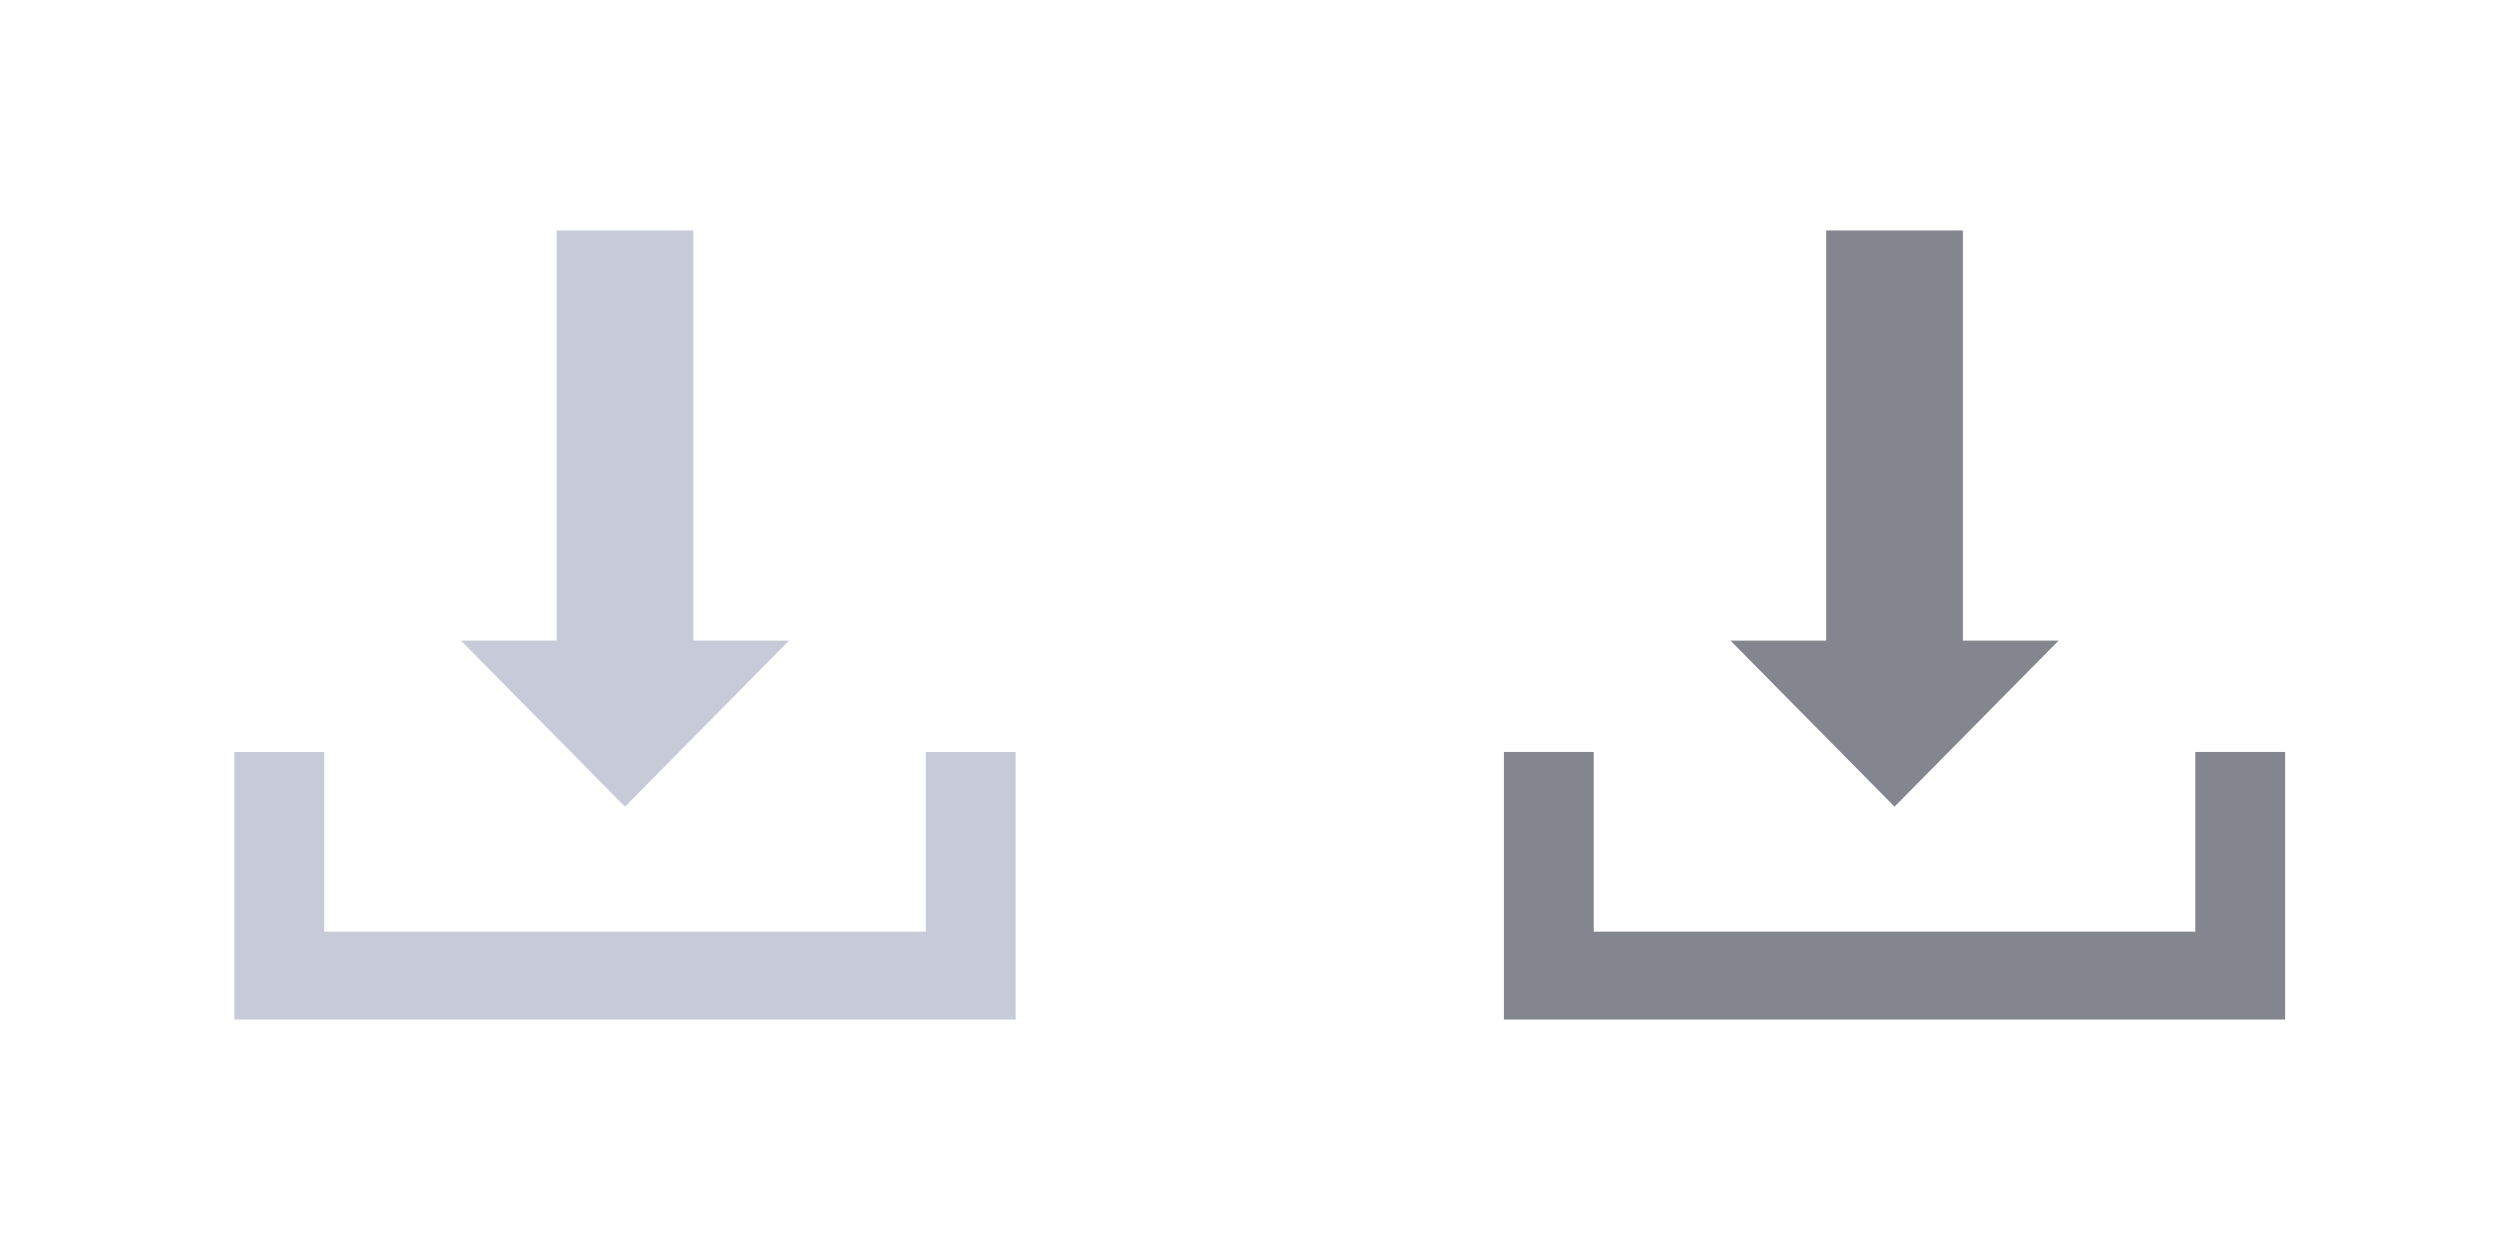
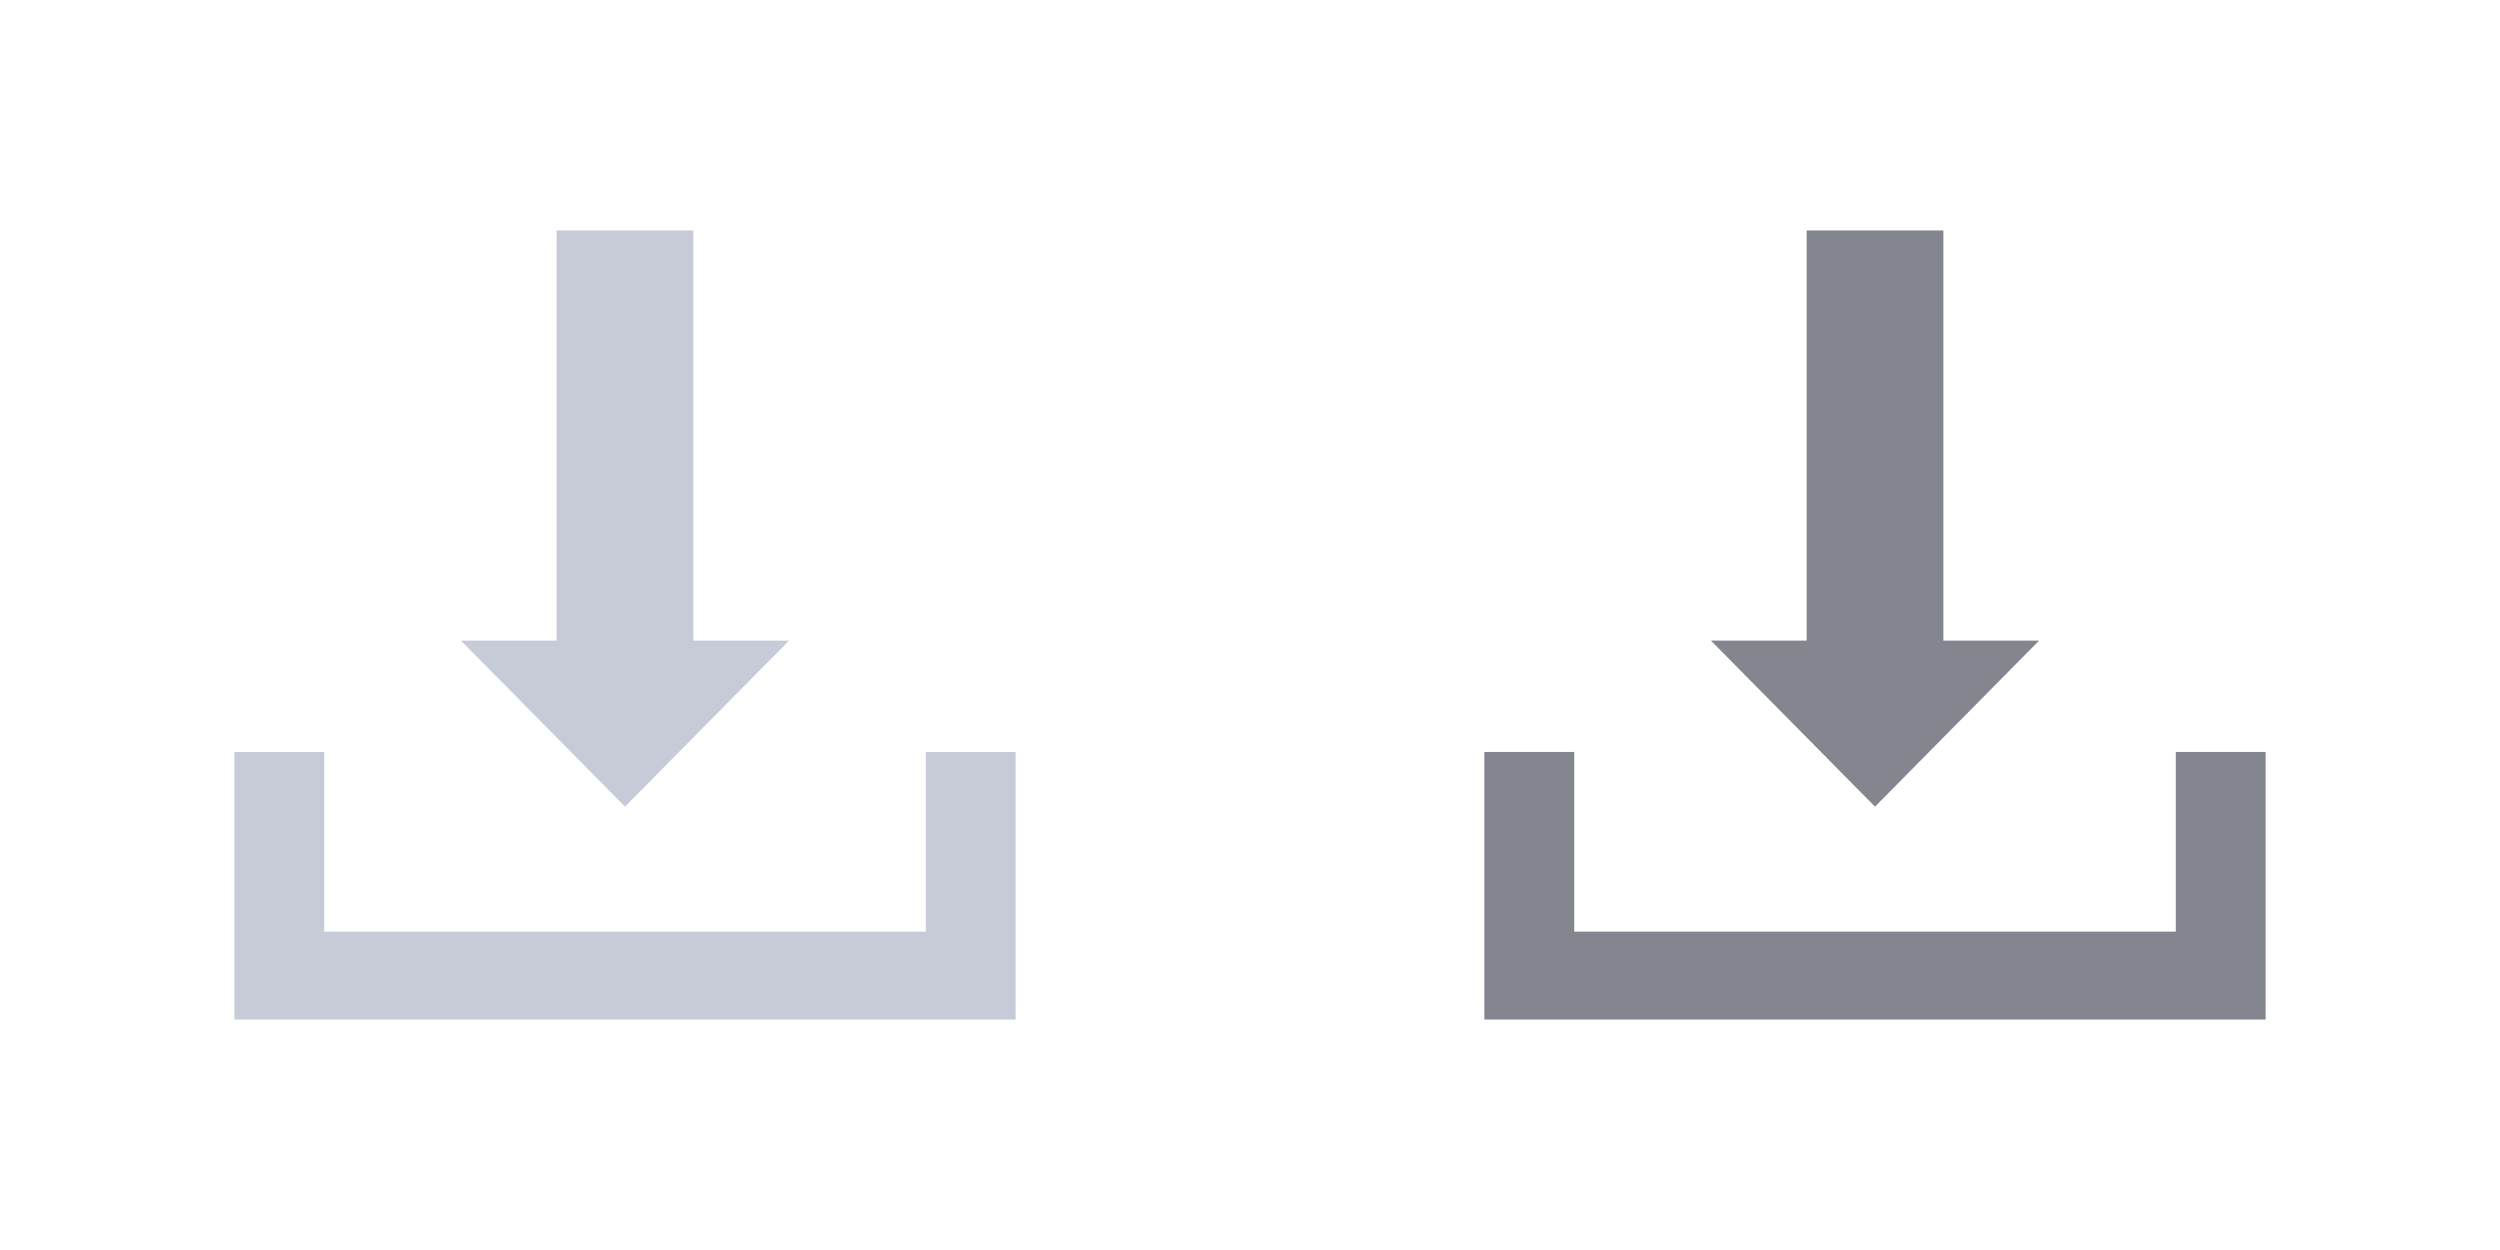
<svg xmlns="http://www.w3.org/2000/svg" version="1.1" id="Layer_1" x="0px" y="0px" viewBox="0 0 128 64" style="enable-background:new 0 0 128 64;" xml:space="preserve">
  <style type="text/css">
	.st0{fill:#C7CBD7;}
	.st1{fill:#83868E;}
</style>
  <polygon class="st0" points="35.5,11.8 28.5,11.8 28.5,32.8 23.6,32.8 32,41.3 40.4,32.8 35.5,32.8 " />
  <polygon class="st0" points="47.4,38.5 47.4,47.7 16.6,47.7 16.6,38.5 12,38.5 12,47.7 12,52.2 16.6,52.2 47.4,52.2 52,52.2   52,47.7 52,38.5 " />
-   <polygon class="st1" points="100.5,11.8 93.5,11.8 93.5,32.8 88.6,32.8 97,41.3 105.4,32.8 100.5,32.8 " />
-   <polygon class="st1" points="112.4,38.5 112.4,47.7 81.6,47.7 81.6,38.5 77,38.5 77,47.7 77,52.2 81.6,52.2 112.4,52.2 117,52.2   117,47.7 117,38.5 " />
+   <polygon class="st1" points="99.5,11.8 92.5,11.8 92.5,32.8 87.6,32.8 96,41.3 104.4,32.8 99.5,32.8 " />
+   <polygon class="st1" points="111.4,38.5 111.4,47.7 80.6,47.7 80.6,38.5 76,38.5 76,47.7 76,52.2 80.6,52.2 111.4,52.2 116,52.2   116,47.7 116,38.5 " />
</svg>
